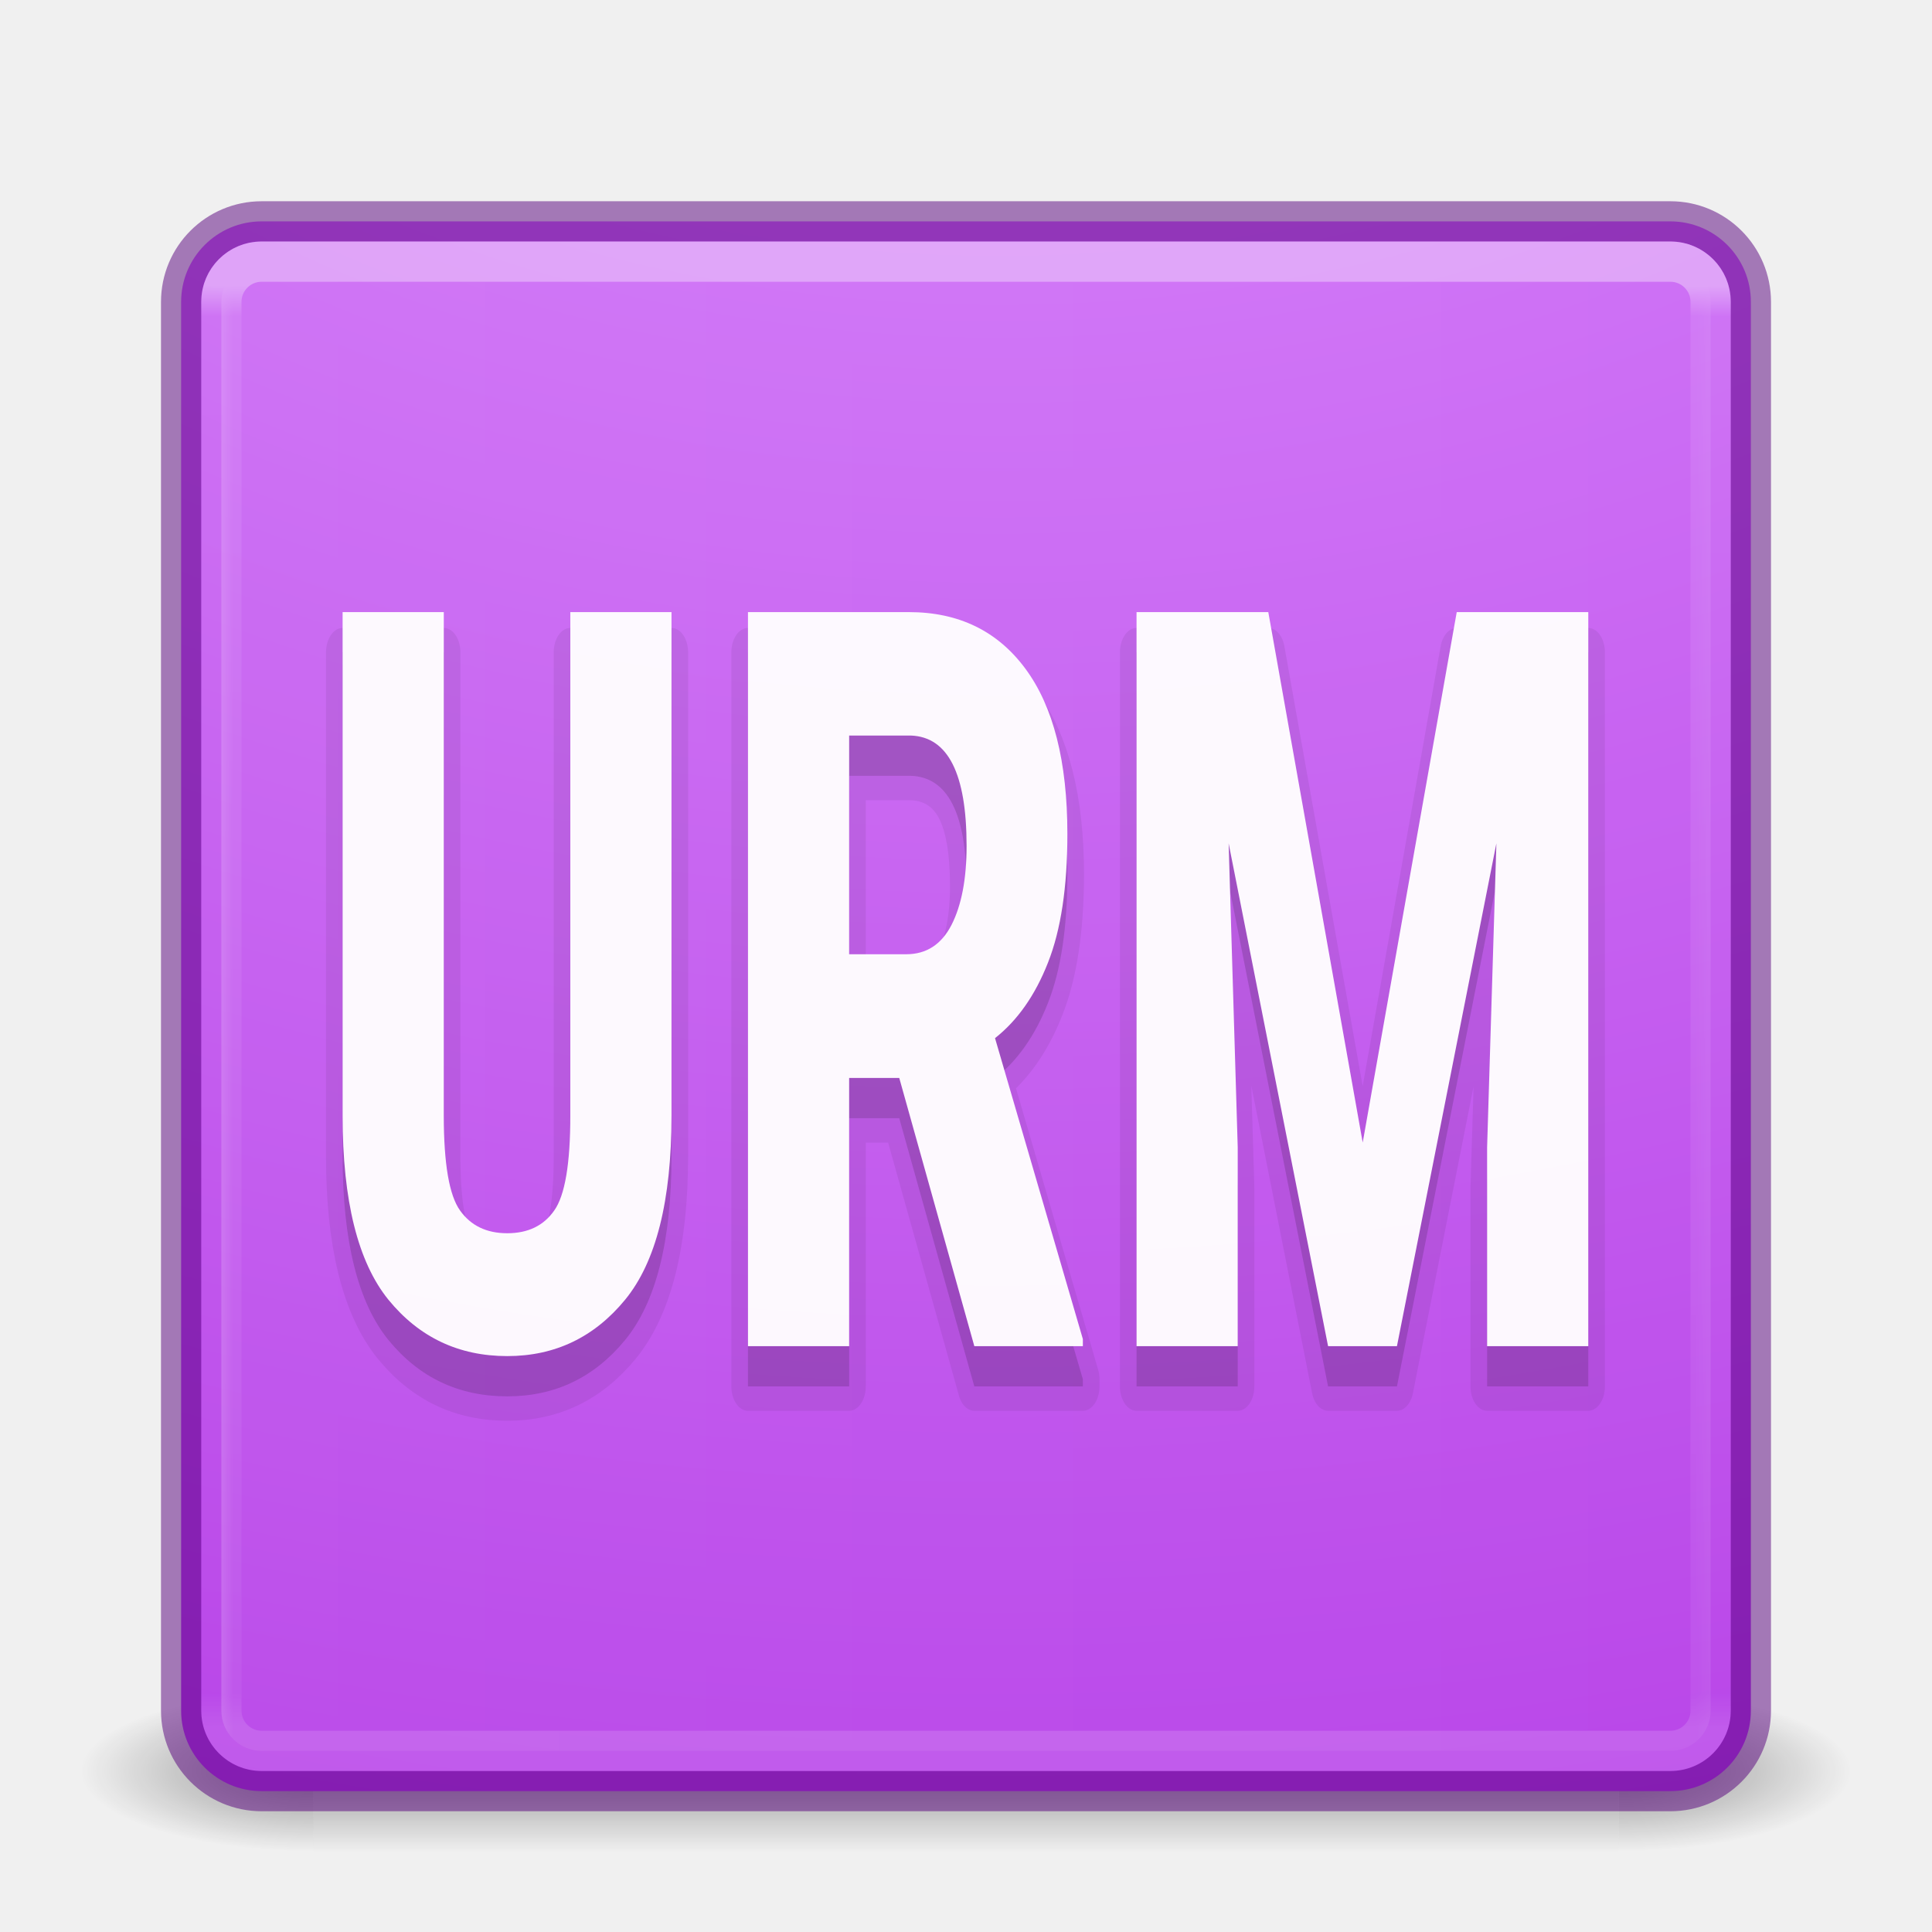
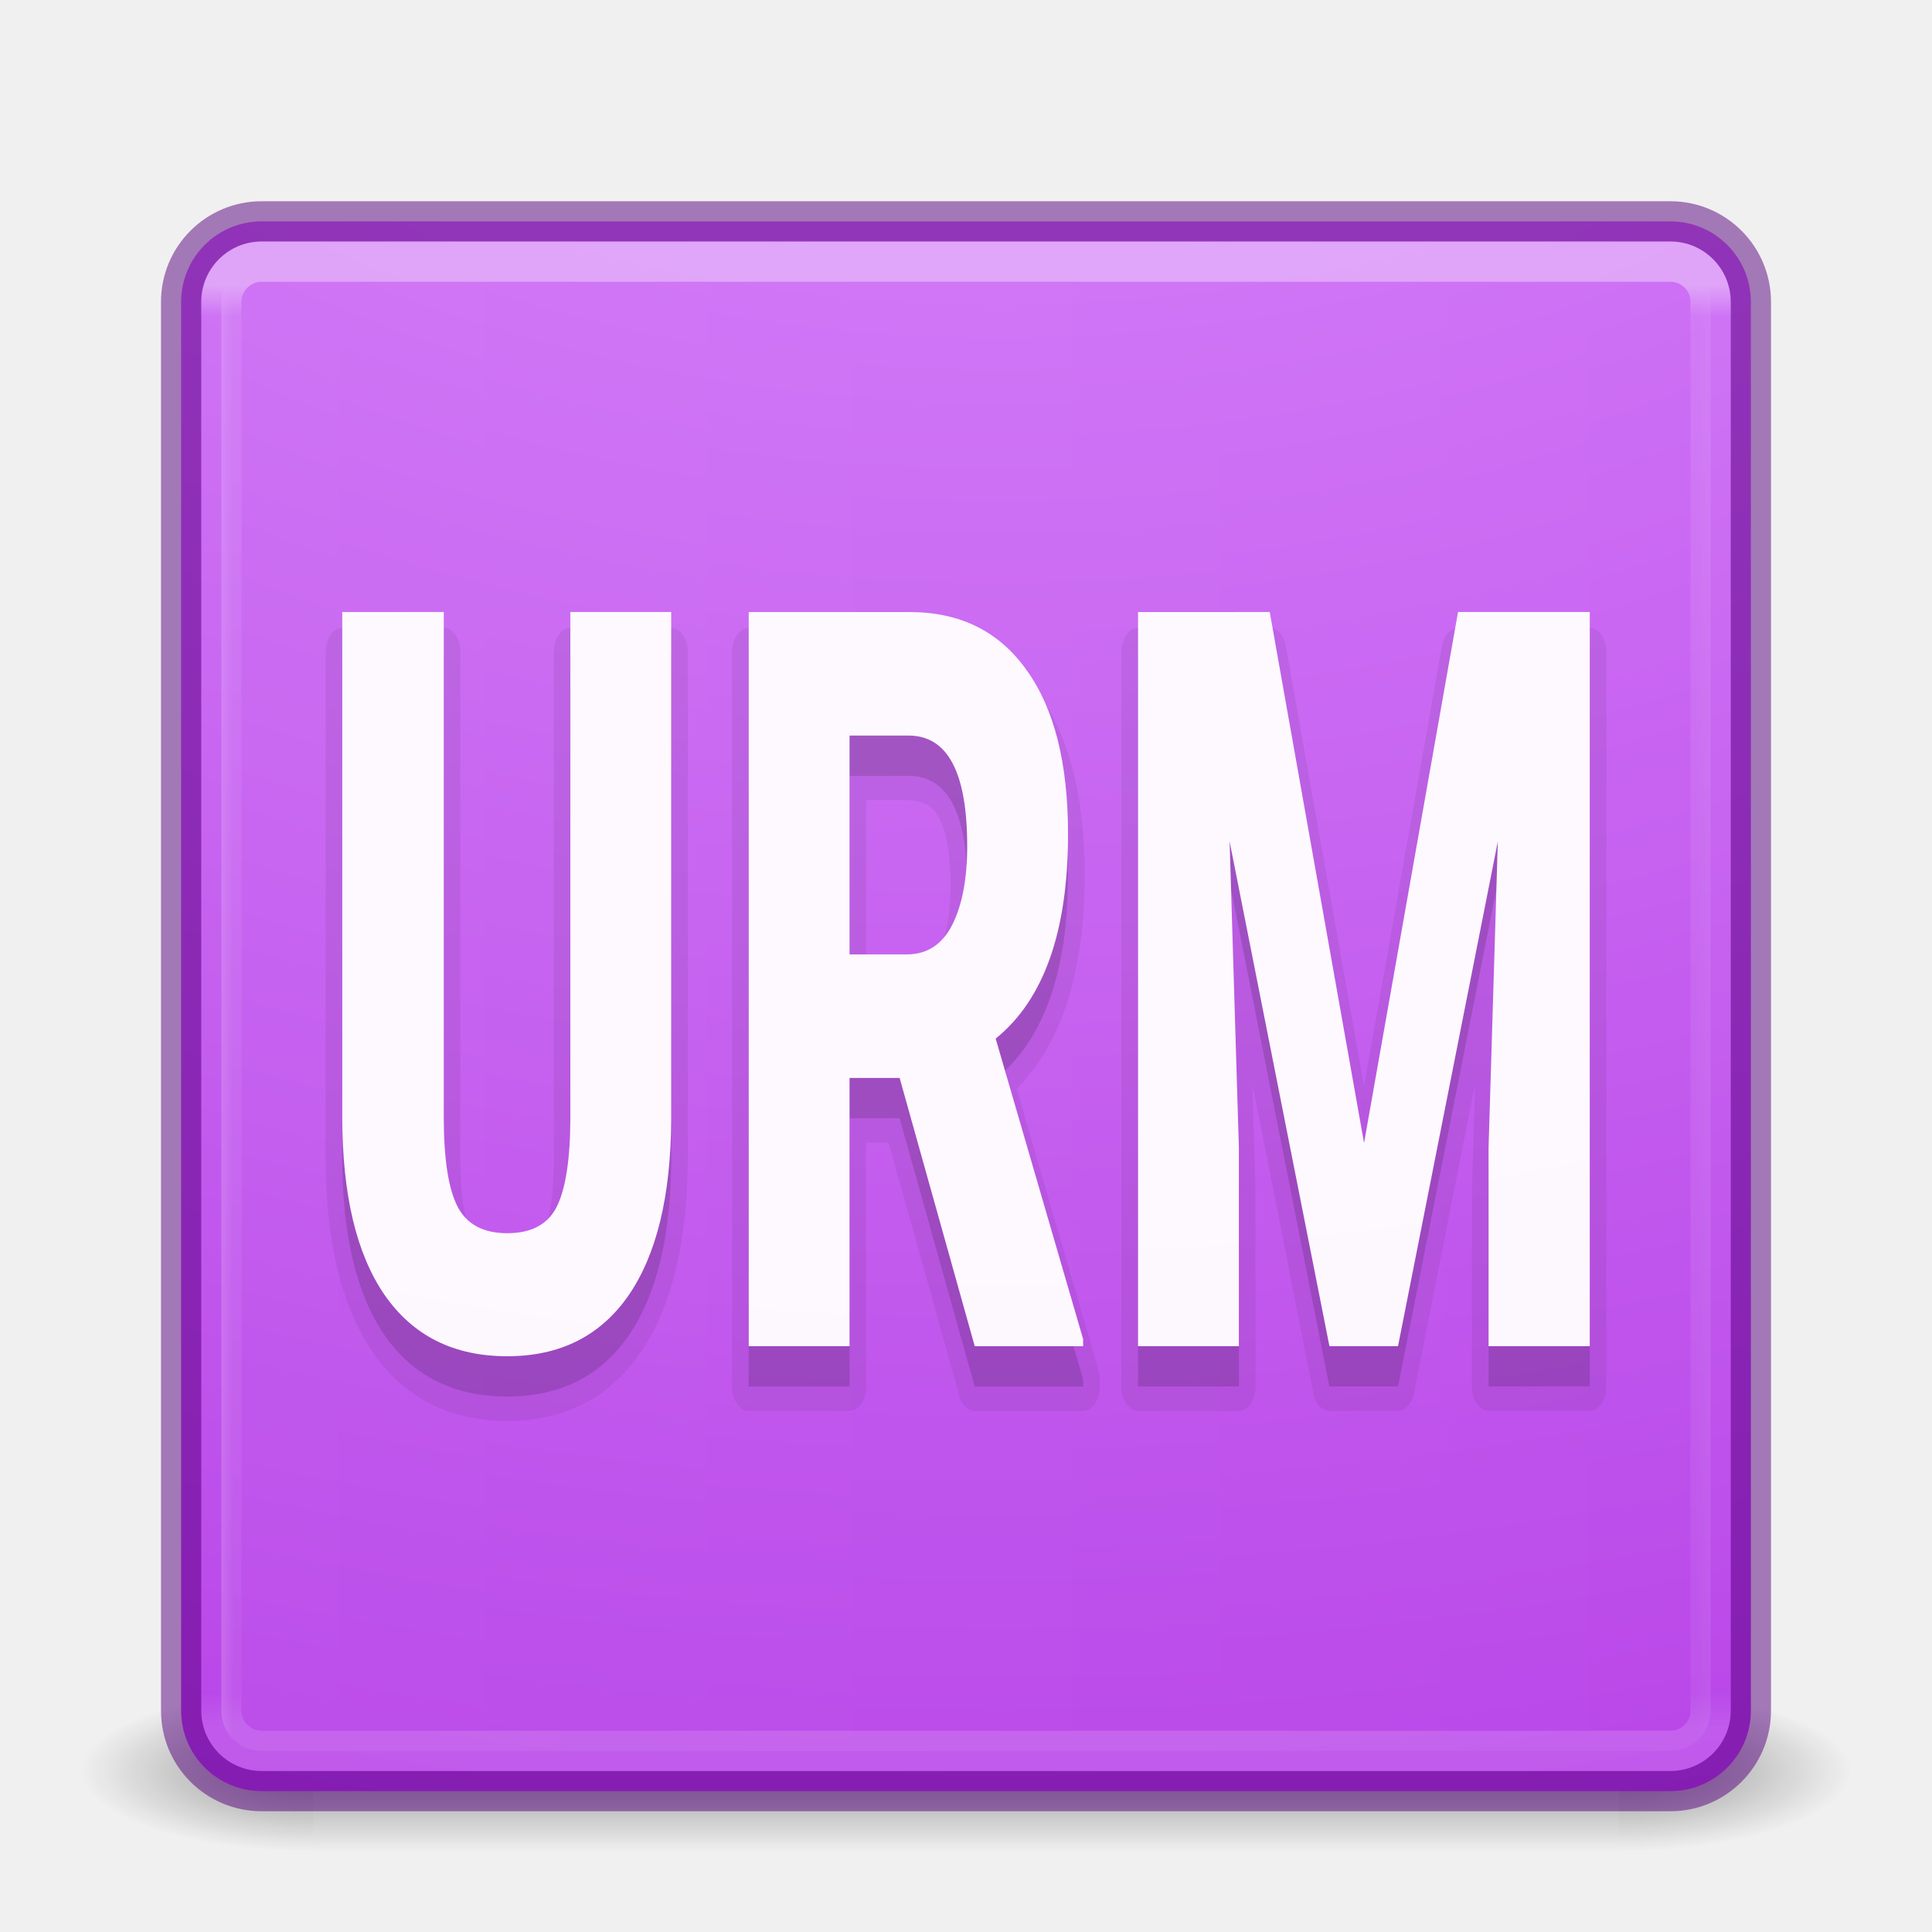
<svg xmlns="http://www.w3.org/2000/svg" xmlns:xlink="http://www.w3.org/1999/xlink" height="48" id="svg11300" style="display:inline;enable-background:new" version="1.0" viewBox="0 0 48 48" width="48">
  <defs id="defs3">
    <linearGradient id="linearGradient10457">
      <stop id="stop10453" offset="0" style="stop-color:#000000;stop-opacity:1;" />
      <stop id="stop10455" offset="1" style="stop-color:#000000;stop-opacity:0;" />
    </linearGradient>
    <linearGradient id="linearGradient4712">
      <stop id="stop4708" offset="0" style="stop-color:#000000;stop-opacity:1;" />
      <stop id="stop4710" offset="1" style="stop-color:#000000;stop-opacity:0;" />
    </linearGradient>
    <linearGradient id="linearGradient4187">
      <stop id="stop4189" offset="0" style="stop-color:#ffffff;stop-opacity:1" />
      <stop id="stop4191" offset="0.021" style="stop-color:#ffffff;stop-opacity:0.235" />
      <stop id="stop4193" offset="0.977" style="stop-color:#ffffff;stop-opacity:0.157" />
      <stop id="stop4195" offset="1" style="stop-color:#ffffff;stop-opacity:0.392" />
    </linearGradient>
    <radialGradient cx="4.993" cy="43.5" fx="4.993" fy="43.5" gradientTransform="matrix(2.320172,0,0,0.8,156.6178,172.2)" gradientUnits="userSpaceOnUse" xlink:href="#linearGradient4712" id="radialGradient3013-896" r="2.5" />
    <radialGradient cx="4.993" cy="43.5" fx="4.993" fy="43.5" gradientTransform="matrix(2.320172,0,0,0.8,-147.3822,-241.8)" gradientUnits="userSpaceOnUse" xlink:href="#linearGradient4712" id="radialGradient3015-826" r="2.5" />
    <linearGradient id="linearGradient3702-501-757-6-946">
      <stop id="stop3228" offset="0" style="stop-color:#181818;stop-opacity:0" />
      <stop id="stop3230" offset="0.5" style="stop-color:#181818;stop-opacity:1" />
      <stop id="stop3232" offset="1" style="stop-color:#181818;stop-opacity:0" />
    </linearGradient>
    <linearGradient gradientTransform="matrix(1.157895,0,0,0.5714286,124.2105,182.1429)" gradientUnits="userSpaceOnUse" xlink:href="#linearGradient3702-501-757-6-946" id="linearGradient4395" x1="25.058" x2="25.058" y1="47.028" y2="39.999" />
    <linearGradient gradientTransform="translate(128,164)" gradientUnits="userSpaceOnUse" xlink:href="#linearGradient4187" id="linearGradient3153" x1="24" x2="24" y1="6.111" y2="41.891" />
    <radialGradient cx="6.73" cy="9.957" fx="6.2" fy="9.957" gradientTransform="matrix(0,9.497552,-11.65996,0,268.9305,83.83903)" gradientUnits="userSpaceOnUse" xlink:href="#linearGradient27416-1-2-0-1" id="radialGradient4144" r="12.672" />
    <linearGradient id="linearGradient27416-1-2-0-1">
      <stop id="stop27420-2-0-8-7" offset="0" style="stop-color:#dd8cff;stop-opacity:1" />
      <stop id="stop10017" offset="0.555" style="stop-color:#b236e6;stop-opacity:1" />
      <stop id="stop27422-3-5-3-3" offset="1" style="stop-color:#b236e6;stop-opacity:1" />
    </linearGradient>
    <linearGradient gradientTransform="translate(0,1)" gradientUnits="userSpaceOnUse" xlink:href="#linearGradient10457" id="linearGradient10810" x1="150" x2="150" y1="202" y2="178" />
    <linearGradient gradientTransform="translate(0,-0.999896)" gradientUnits="userSpaceOnUse" xlink:href="#linearGradient10457" id="linearGradient10828" x1="155" x2="155" y1="203" y2="179" />
    <linearGradient gradientTransform="translate(0,1.0403015e-4)" gradientUnits="userSpaceOnUse" xlink:href="#linearGradient10457" id="linearGradient10830" x1="150" x2="150" y1="202" y2="178" />
    <linearGradient xlink:href="#linearGradient4187" id="linearGradient4557" x1="133" y1="188" x2="171" y2="188" gradientUnits="userSpaceOnUse" />
  </defs>
  <g id="g153" transform="translate(-128,-163)">
    <rect height="4" id="rect2801-4" style="opacity:0.4;fill:url(#radialGradient3013-896);fill-opacity:1;stroke:none;stroke-width:0.813" width="5.789" x="168.211" y="205" />
    <rect height="4" id="rect3696-8" style="opacity:0.4;fill:url(#radialGradient3015-826);fill-opacity:1;stroke:none;stroke-width:0.813" transform="scale(-1)" width="5.789" x="-135.789" y="-209" />
    <rect height="4" id="rect3700-7" style="opacity:0.4;fill:url(#linearGradient4395);fill-opacity:1;stroke:none;stroke-width:0.813" width="32.421" x="135.789" y="205" />
    <rect height="39" id="rect5505-21" rx="2" ry="2" style="color:#000000;display:inline;overflow:visible;visibility:visible;fill:url(#radialGradient4144);fill-opacity:1;fill-rule:nonzero;stroke:#58007d;stroke-width:1;stroke-opacity:0.498;marker:none;enable-background:accumulate" width="39" x="132.5" y="168.5" />
    <rect height="37" id="rect6741-1" rx="1" ry="1" style="opacity:0.4;fill:url(#linearGradient4557);stroke:url(#linearGradient3153);stroke-width:1;stroke-linecap:round;stroke-linejoin:round;stroke-miterlimit:4;stroke-dasharray:none;stroke-dashoffset:0;stroke-opacity:1" width="37" x="133.5" y="169.5" />
    <g transform="matrix(0.3729738,0,0,0.3729738,26.55268,128.4966)" style="display:inline;opacity:0.96;enable-background:new" id="g5635">
-       <text transform="scale(0.8247826,1.212441)" id="text4491-0-5-3" y="152.471" x="354.511" style="font-style:normal;font-variant:normal;font-weight:normal;font-stretch:normal;font-size:56.734px;line-height:125%;font-family:'Roboto Condensed';-inkscape-font-specification:'Roboto Condensed, ';letter-spacing:0px;word-spacing:0px;display:inline;opacity:0.07;fill:#000000;fill-opacity:1;stroke:#040404;stroke-width:2.681;stroke-linecap:butt;stroke-linejoin:round;stroke-miterlimit:4;stroke-dasharray:none;stroke-opacity:1;enable-background:new" xml:space="preserve">
-         <tspan dx="0" style="font-style:normal;font-variant:normal;font-weight:bold;font-stretch:normal;font-family:'Roboto Condensed';-inkscape-font-specification:'Roboto Condensed, ';letter-spacing:0px;fill:#000000;fill-opacity:1;stroke:#040404;stroke-width:2.681;stroke-linecap:butt;stroke-linejoin:round;stroke-miterlimit:4;stroke-dasharray:none;stroke-opacity:1" y="152.471" x="354.511" id="tspan4489-6-0-6">URM</tspan>
-       </text>
-       <text transform="scale(0.8247826,1.212441)" id="text4491-0-5" y="152.471" x="354.511" style="font-style:normal;font-variant:normal;font-weight:normal;font-stretch:normal;font-size:56.734px;line-height:125%;font-family:'Roboto Condensed';-inkscape-font-specification:'Roboto Condensed, ';letter-spacing:0px;word-spacing:0px;display:inline;opacity:0.15;fill:#000000;fill-opacity:1;stroke:none;stroke-width:0.658;stroke-linecap:butt;stroke-linejoin:round;stroke-miterlimit:4;stroke-dasharray:none;stroke-opacity:0.498;enable-background:new" xml:space="preserve">
-         <tspan dx="0" style="font-style:normal;font-variant:normal;font-weight:bold;font-stretch:normal;font-family:'Roboto Condensed';-inkscape-font-specification:'Roboto Condensed, ';letter-spacing:0px;fill:#000000;fill-opacity:1;stroke:none;stroke-width:0.658;stroke-linecap:butt;stroke-linejoin:round;stroke-miterlimit:4;stroke-dasharray:none;stroke-opacity:0.498" y="152.471" x="354.511" id="tspan4489-6-0">URM</tspan>
-       </text>
-       <text transform="scale(0.8247826,1.212441)" id="text4491" y="150.259" x="354.511" style="font-style:normal;font-variant:normal;font-weight:normal;font-stretch:normal;font-size:56.734px;line-height:125%;font-family:'Roboto Condensed';-inkscape-font-specification:'Roboto Condensed, ';letter-spacing:0px;word-spacing:0px;display:inline;fill:#ffffff;fill-opacity:1;stroke:none;stroke-width:0.658;stroke-linecap:butt;stroke-linejoin:round;stroke-miterlimit:4;stroke-dasharray:none;stroke-opacity:0.498" xml:space="preserve">
-         <tspan dx="0" style="font-style:normal;font-variant:normal;font-weight:bold;font-stretch:normal;font-family:'Roboto Condensed';-inkscape-font-specification:'Roboto Condensed, ';letter-spacing:0px;fill:#ffffff;fill-opacity:1;stroke:none;stroke-width:0.658;stroke-linecap:butt;stroke-linejoin:round;stroke-miterlimit:4;stroke-dasharray:none;stroke-opacity:0.498" y="150.259" x="354.511" id="tspan4489">URM</tspan>
-       </text>
+       <g aria-label="URM" transform="scale(0.8247826,1.212441)" style="font-style:normal;font-variant:normal;font-weight:normal;font-stretch:normal;font-size:56.734px;line-height:125%;font-family:'Roboto Condensed';-inkscape-font-specification:'Roboto Condensed, ';letter-spacing:0px;word-spacing:0px;display:inline;opacity:0.07;fill:#000000;fill-opacity:1;stroke:#040404;stroke-width:2.681;stroke-linecap:butt;stroke-linejoin:round;stroke-miterlimit:4;stroke-dasharray:none;stroke-opacity:1;enable-background:new" id="text4491-0-5-3">
+         <path d="m 383.987,112.137 v 27.924 q -0.055,6.288 -3.463,9.64 -3.407,3.324 -9.779,3.324 -6.482,0 -9.917,-3.38 -3.407,-3.38 -3.407,-9.779 v -27.73 h 8.2 v 27.758 q 0,3.435 1.108,4.903 1.108,1.468 4.017,1.468 2.909,0 3.989,-1.441 1.08,-1.468 1.108,-4.792 v -27.896 z" style="font-style:normal;font-variant:normal;font-weight:bold;font-stretch:normal;font-family:'Roboto Condensed';-inkscape-font-specification:'Roboto Condensed, ';letter-spacing:0px;fill:#000000;fill-opacity:1;stroke:#040404;stroke-width:2.681;stroke-linecap:butt;stroke-linejoin:round;stroke-miterlimit:4;stroke-dasharray:none;stroke-opacity:1" id="path3718" />
+         <path d="m 402.436,137.734 h -4.045 v 14.738 h -8.144 v -40.334 h 12.992 q 6.122,0 9.446,3.186 3.352,3.158 3.352,9.003 0,8.034 -5.845,11.247 l 7.064,16.511 v 0.388 h -8.754 z m -4.045,-6.787 h 4.626 q 2.438,0 3.657,-1.607 1.219,-1.634 1.219,-4.349 0,-6.067 -4.737,-6.067 h -4.765 z" style="font-style:normal;font-variant:normal;font-weight:bold;font-stretch:normal;font-family:'Roboto Condensed';-inkscape-font-specification:'Roboto Condensed, ';letter-spacing:0px;fill:#000000;fill-opacity:1;stroke:#040404;stroke-width:2.681;stroke-linecap:butt;stroke-linejoin:round;stroke-miterlimit:4;stroke-dasharray:none;stroke-opacity:1" id="path3720" />
+         <path d="m 432.327,112.137 7.618,29.17 7.59,-29.17 H 458.173 v 40.334 h -8.172 v -10.915 l 0.748,-16.815 -8.061,27.73 h -5.54 l -8.061,-27.73 0.748,16.815 v 10.915 h -8.144 v -40.334 z" style="font-style:normal;font-variant:normal;font-weight:bold;font-stretch:normal;font-family:'Roboto Condensed';-inkscape-font-specification:'Roboto Condensed, ';letter-spacing:0px;fill:#000000;fill-opacity:1;stroke:#040404;stroke-width:2.681;stroke-linecap:butt;stroke-linejoin:round;stroke-miterlimit:4;stroke-dasharray:none;stroke-opacity:1" id="path3722" />
+       </g>
+       <g aria-label="URM" transform="scale(0.8247826,1.212441)" style="font-style:normal;font-variant:normal;font-weight:normal;font-stretch:normal;font-size:56.734px;line-height:125%;font-family:'Roboto Condensed';-inkscape-font-specification:'Roboto Condensed, ';letter-spacing:0px;word-spacing:0px;display:inline;opacity:0.15;fill:#000000;fill-opacity:1;stroke:none;stroke-width:0.658;stroke-linecap:butt;stroke-linejoin:round;stroke-miterlimit:4;stroke-dasharray:none;stroke-opacity:0.498;enable-background:new" id="text4491-0-5">
+         <path d="m 383.987,112.137 v 27.924 q -0.055,6.288 -3.463,9.64 -3.407,3.324 -9.779,3.324 -6.482,0 -9.917,-3.38 -3.407,-3.38 -3.407,-9.779 v -27.73 h 8.2 v 27.758 q 0,3.435 1.108,4.903 1.108,1.468 4.017,1.468 2.909,0 3.989,-1.441 1.08,-1.468 1.108,-4.792 v -27.896 z" style="font-style:normal;font-variant:normal;font-weight:bold;font-stretch:normal;font-family:'Roboto Condensed';-inkscape-font-specification:'Roboto Condensed, ';letter-spacing:0px;fill:#000000;fill-opacity:1;stroke:none;stroke-width:0.658;stroke-linecap:butt;stroke-linejoin:round;stroke-miterlimit:4;stroke-dasharray:none;stroke-opacity:0.498" id="path3725" />
+         <path d="m 402.436,137.734 h -4.045 v 14.738 h -8.144 v -40.334 h 12.992 q 6.122,0 9.446,3.186 3.352,3.158 3.352,9.003 0,8.034 -5.845,11.247 l 7.064,16.511 v 0.388 h -8.754 z m -4.045,-6.787 h 4.626 q 2.438,0 3.657,-1.607 1.219,-1.634 1.219,-4.349 0,-6.067 -4.737,-6.067 h -4.765 z" style="font-style:normal;font-variant:normal;font-weight:bold;font-stretch:normal;font-family:'Roboto Condensed';-inkscape-font-specification:'Roboto Condensed, ';letter-spacing:0px;fill:#000000;fill-opacity:1;stroke:none;stroke-width:0.658;stroke-linecap:butt;stroke-linejoin:round;stroke-miterlimit:4;stroke-dasharray:none;stroke-opacity:0.498" id="path3727" />
+         <path d="m 432.327,112.137 7.618,29.17 7.59,-29.17 H 458.173 v 40.334 h -8.172 v -10.915 l 0.748,-16.815 -8.061,27.73 h -5.54 l -8.061,-27.73 0.748,16.815 v 10.915 h -8.144 v -40.334 z" style="font-style:normal;font-variant:normal;font-weight:bold;font-stretch:normal;font-family:'Roboto Condensed';-inkscape-font-specification:'Roboto Condensed, ';letter-spacing:0px;fill:#000000;fill-opacity:1;stroke:none;stroke-width:0.658;stroke-linecap:butt;stroke-linejoin:round;stroke-miterlimit:4;stroke-dasharray:none;stroke-opacity:0.498" id="path3729" />
+       </g>
+       <g aria-label="URM" transform="scale(0.8247826,1.212441)" style="font-style:normal;font-variant:normal;font-weight:normal;font-stretch:normal;font-size:56.734px;line-height:125%;font-family:'Roboto Condensed';-inkscape-font-specification:'Roboto Condensed, ';letter-spacing:0px;word-spacing:0px;display:inline;fill:#ffffff;fill-opacity:1;stroke:none;stroke-width:0.658;stroke-linecap:butt;stroke-linejoin:round;stroke-miterlimit:4;stroke-dasharray:none;stroke-opacity:0.498" id="text4491">
+         <path d="m 383.987,109.925 v 27.924 q -0.055,6.288 -3.463,9.64 -3.407,3.324 -9.779,3.324 -6.482,0 -9.917,-3.38 -3.407,-3.38 -3.407,-9.779 v -27.73 h 8.2 v 27.758 q 0,3.435 1.108,4.903 1.108,1.468 4.017,1.468 2.909,0 3.989,-1.441 1.08,-1.468 1.108,-4.792 v -27.896 z" style="font-style:normal;font-variant:normal;font-weight:bold;font-stretch:normal;font-family:'Roboto Condensed';-inkscape-font-specification:'Roboto Condensed, ';letter-spacing:0px;fill:#ffffff;fill-opacity:1;stroke:none;stroke-width:0.658;stroke-linecap:butt;stroke-linejoin:round;stroke-miterlimit:4;stroke-dasharray:none;stroke-opacity:0.498" id="path3732" />
+         <path d="m 402.436,135.522 h -4.045 v 14.738 h -8.144 v -40.334 h 12.992 q 6.122,0 9.446,3.186 3.352,3.158 3.352,9.003 0,8.034 -5.845,11.247 l 7.064,16.511 v 0.388 h -8.754 z m -4.045,-6.787 h 4.626 q 2.438,0 3.657,-1.607 1.219,-1.634 1.219,-4.349 0,-6.067 -4.737,-6.067 h -4.765 z" style="font-style:normal;font-variant:normal;font-weight:bold;font-stretch:normal;font-family:'Roboto Condensed';-inkscape-font-specification:'Roboto Condensed, ';letter-spacing:0px;fill:#ffffff;fill-opacity:1;stroke:none;stroke-width:0.658;stroke-linecap:butt;stroke-linejoin:round;stroke-miterlimit:4;stroke-dasharray:none;stroke-opacity:0.498" id="path3734" />
+         <path d="m 432.327,109.925 7.618,29.17 7.59,-29.17 H 458.173 v 40.334 h -8.172 V 139.345 l 0.748,-16.815 -8.061,27.73 h -5.54 l -8.061,-27.73 0.748,16.815 v 10.915 h -8.144 v -40.334 z" style="font-style:normal;font-variant:normal;font-weight:bold;font-stretch:normal;font-family:'Roboto Condensed';-inkscape-font-specification:'Roboto Condensed, ';letter-spacing:0px;fill:#ffffff;fill-opacity:1;stroke:none;stroke-width:0.658;stroke-linecap:butt;stroke-linejoin:round;stroke-miterlimit:4;stroke-dasharray:none;stroke-opacity:0.498" id="path3736" />
+       </g>
    </g>
  </g>
</svg>
